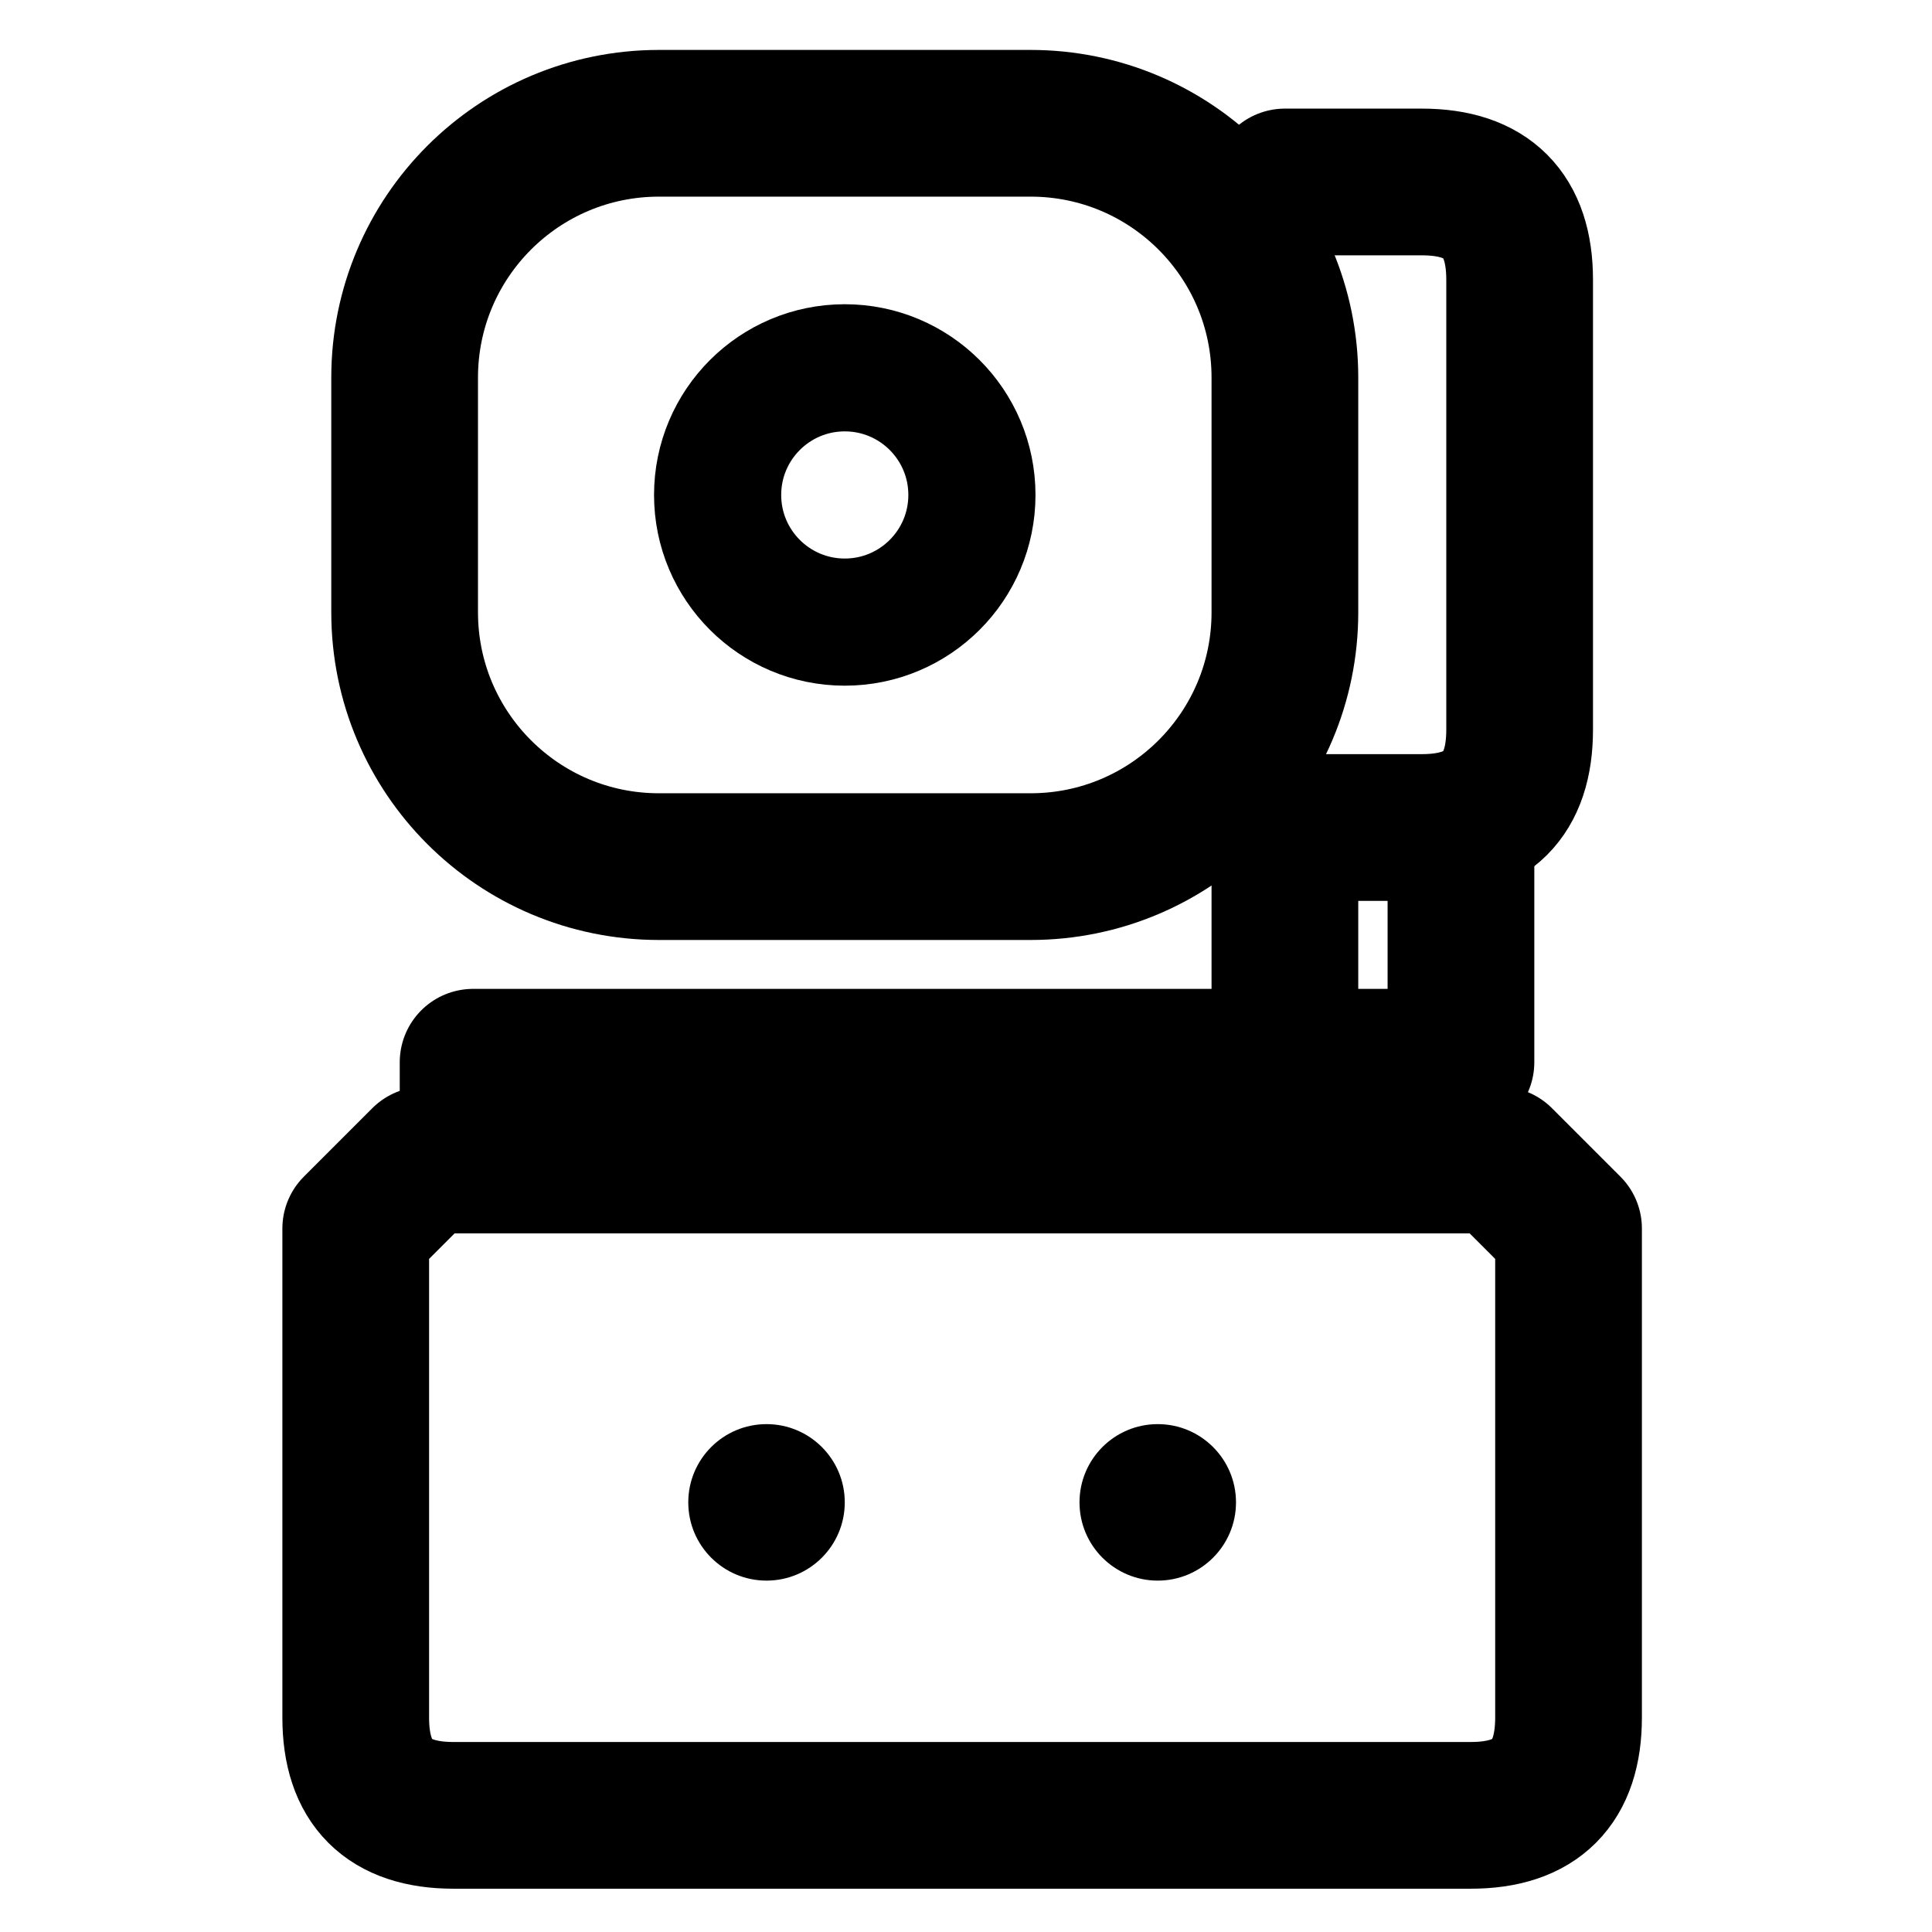
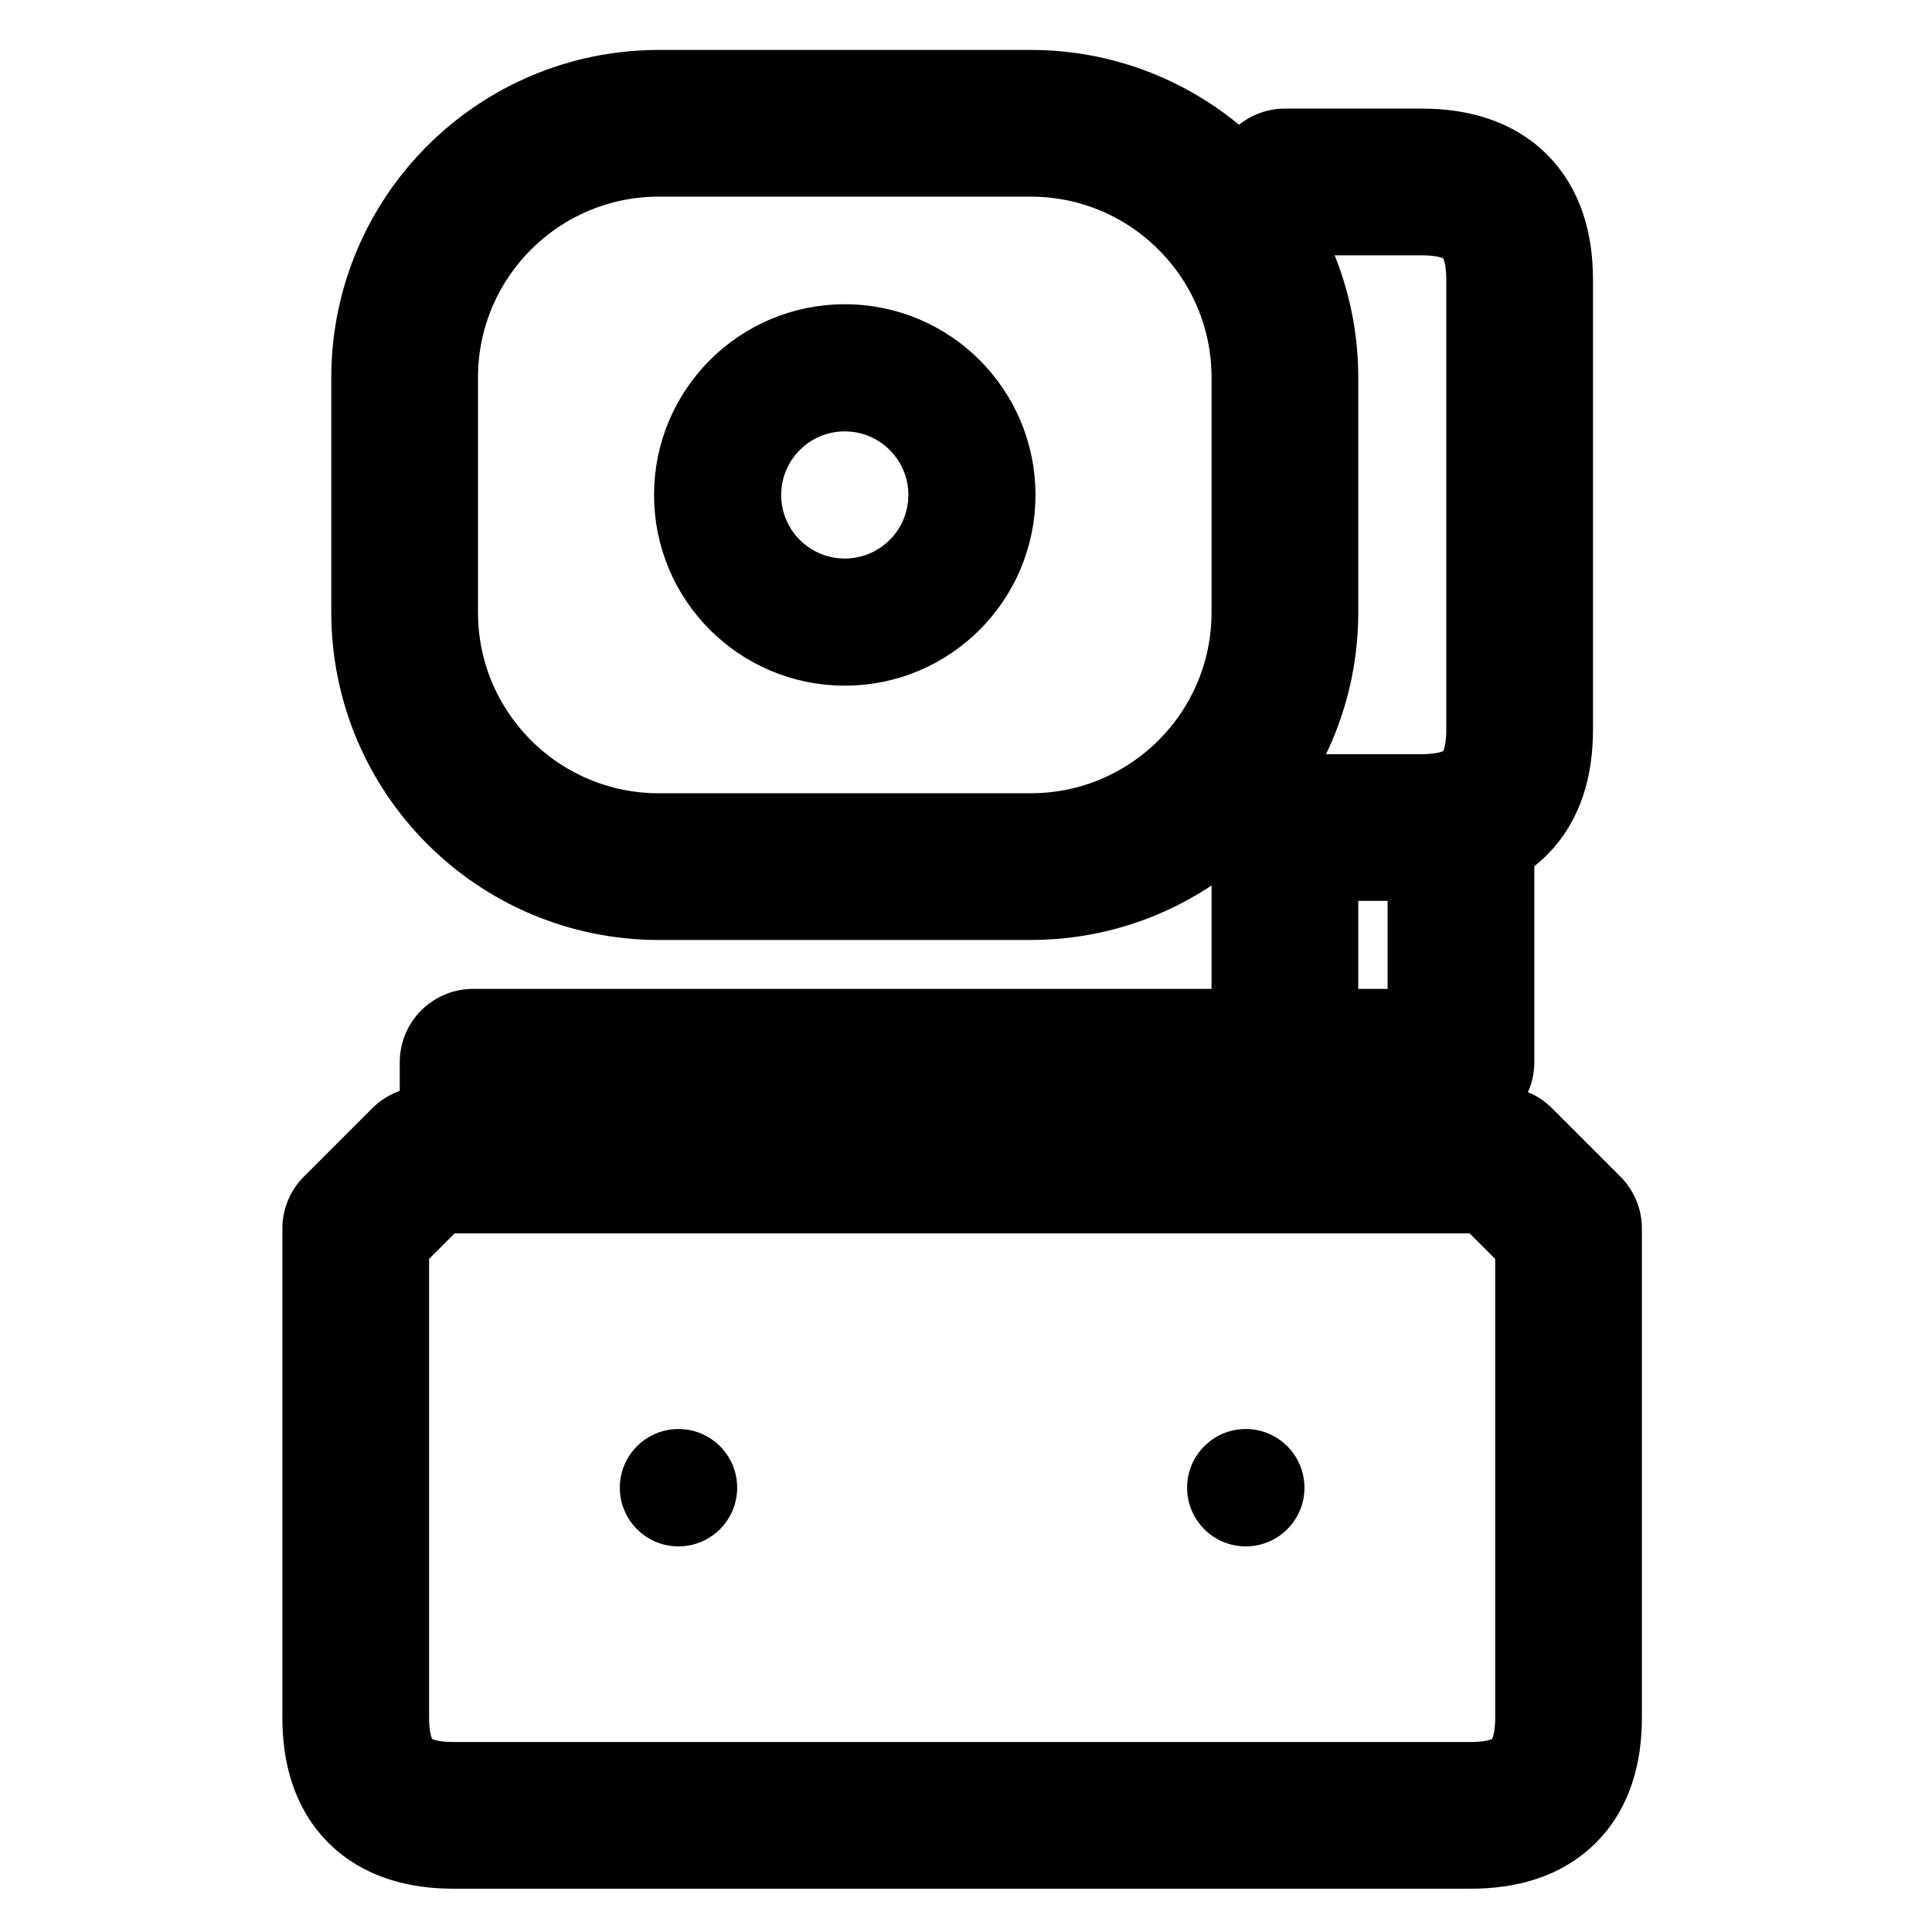
<svg xmlns="http://www.w3.org/2000/svg" width="16" height="16" viewBox="0 0 16 16">
  <g fill="none" stroke="currentColor" stroke-width="1.1" stroke-linecap="round" stroke-linejoin="round" transform="translate(-2.4 -2.3) scale(0.081)">
    <path d="M73 147 H183 L190 154 V204 Q190 214 180 214 H76 Q66 214 66 204 V154 Z" stroke-width="15" />
    <path d="M78 147 V137 H178 V147" stroke-width="15" />
    <path d="M161 137 V113 M179 113 V137" stroke-width="15" />
    <path d="M161 47 H175 Q185 47 185 57 V103 Q185 113 175 113 H161" stroke-width="15" />
    <rect x="71" y="41" width="90" height="76" rx="26" stroke-width="15" />
    <circle cx="116" cy="79" r="13" stroke-width="13" />
-     <circle cx="108" cy="182" r="8" fill="currentColor" stroke="none" />
-     <circle cx="148" cy="182" r="8" fill="currentColor" stroke="none" />
+     <circle cx="99" cy="180.5" r="6" fill="currentColor" stroke="none" />
+     <circle cx="157" cy="180.5" r="6" fill="currentColor" stroke="none" />
  </g>
</svg>
